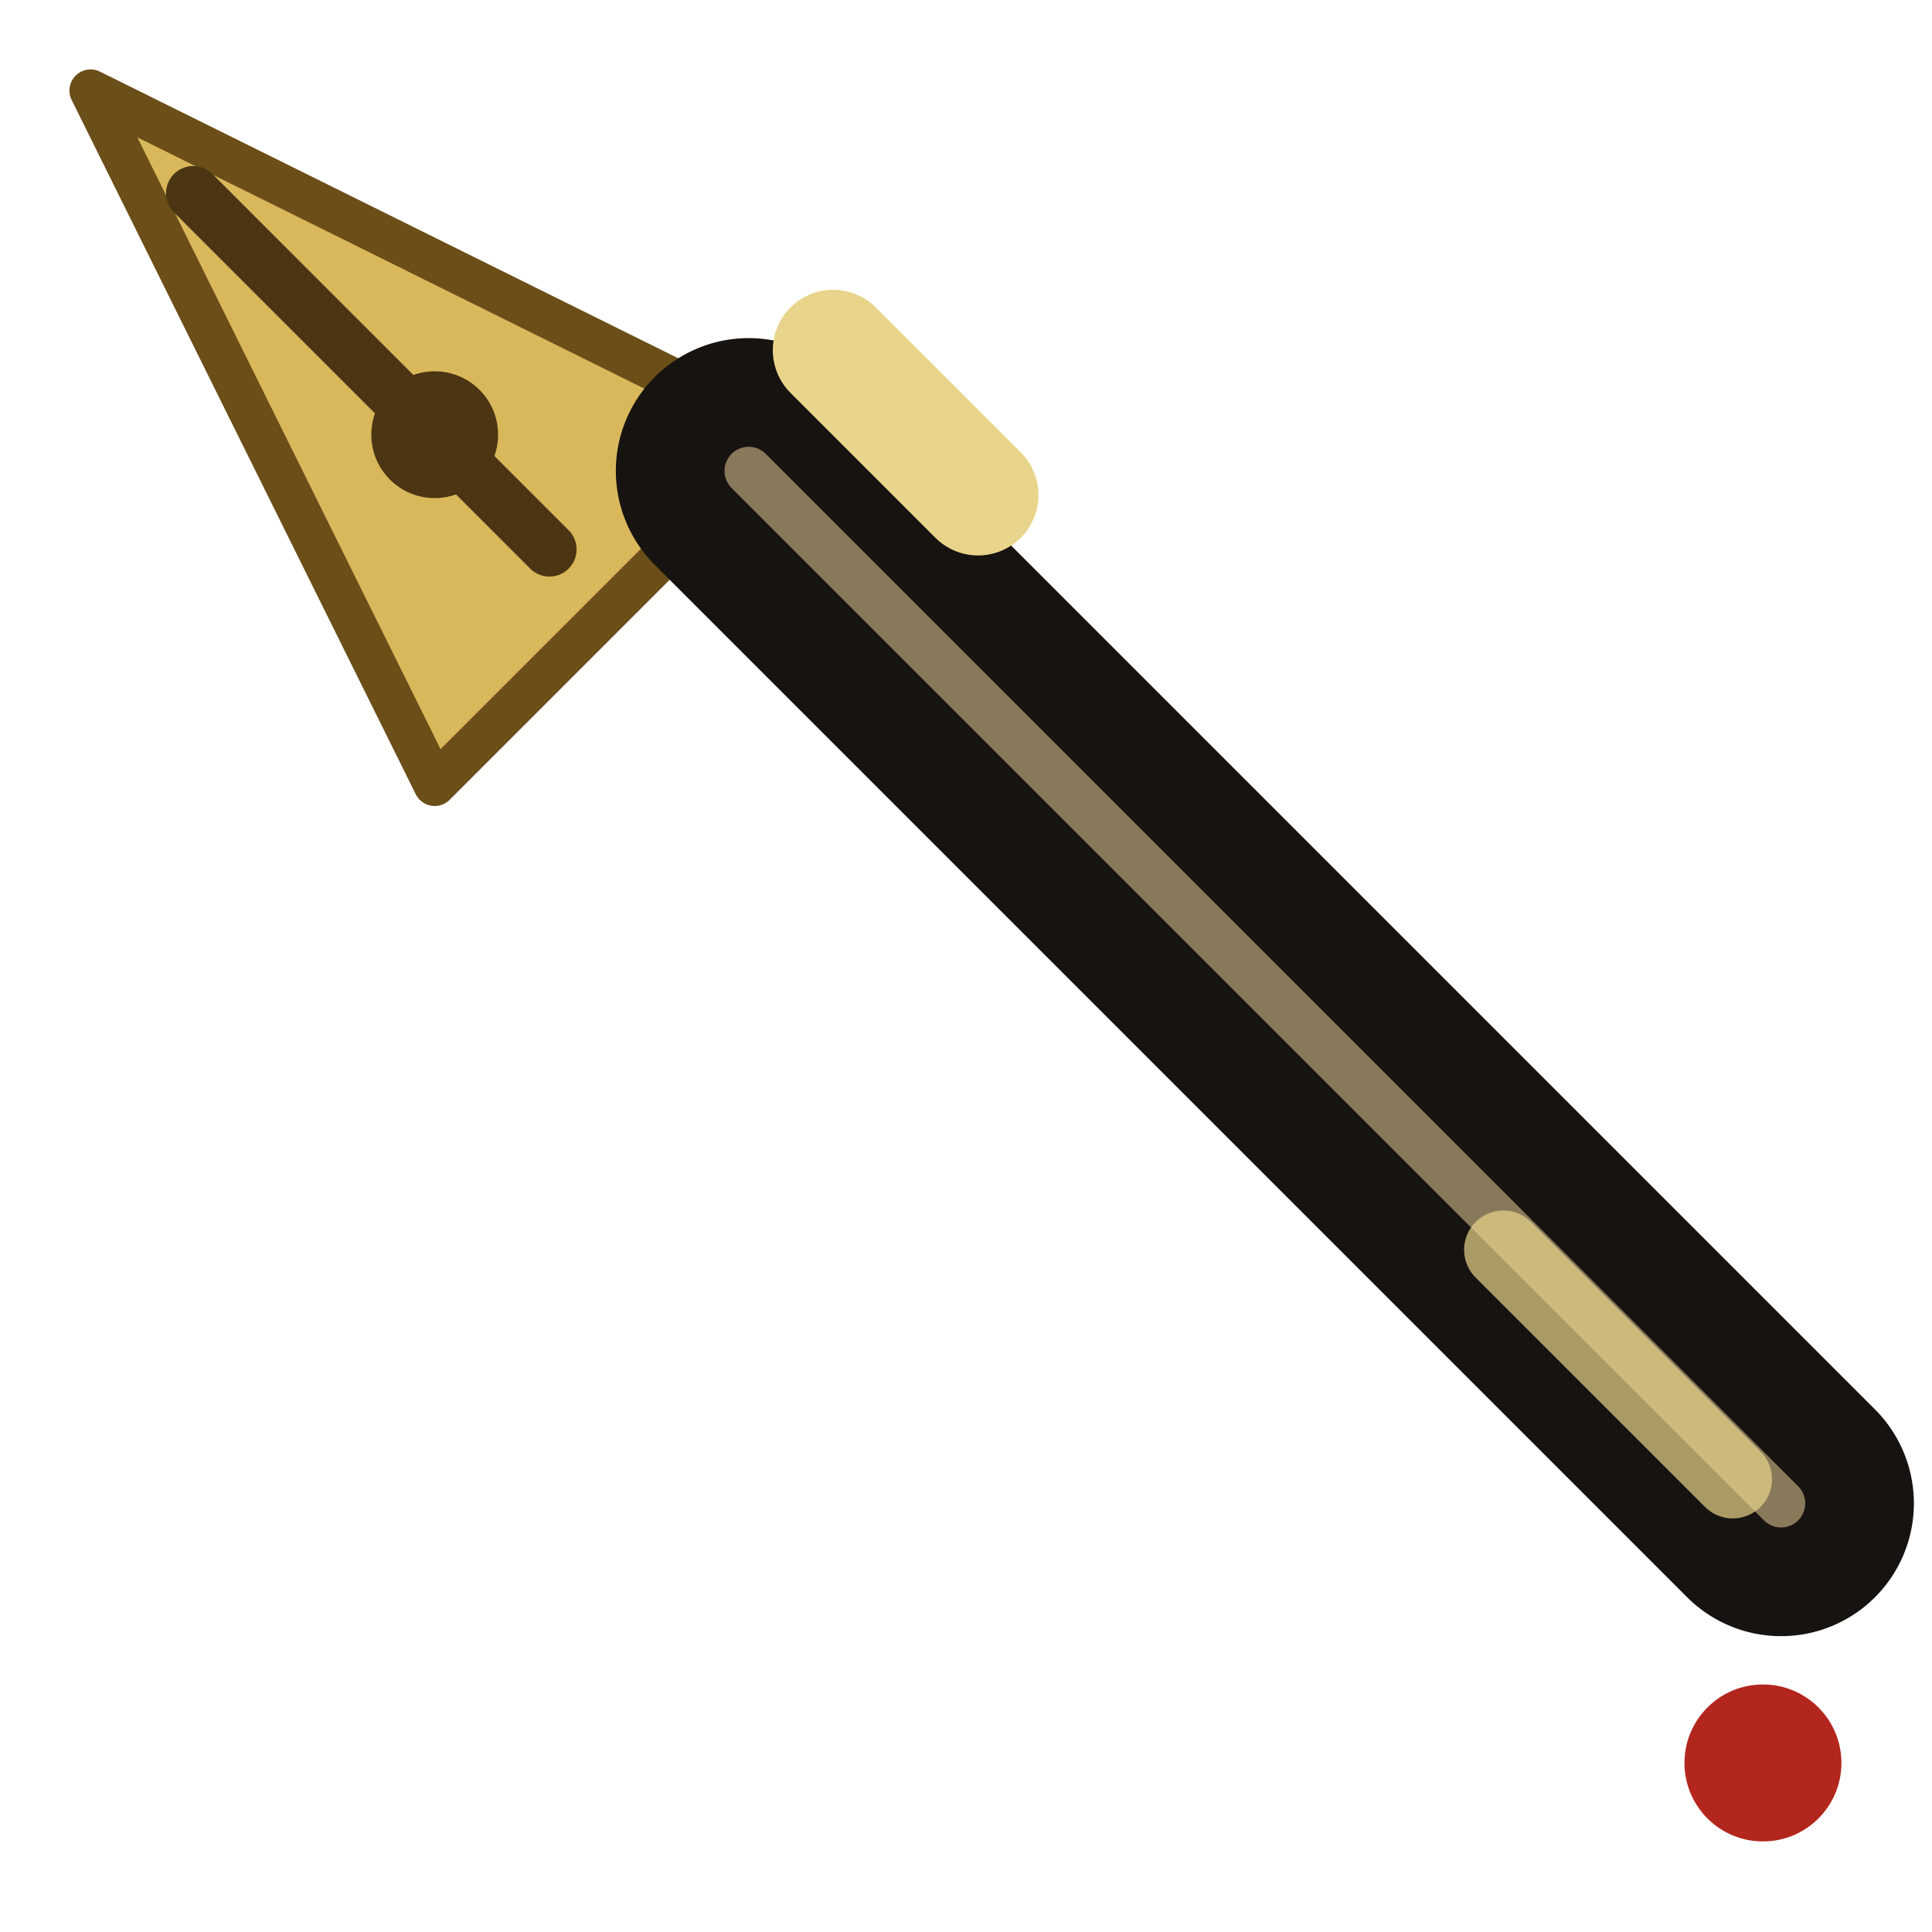
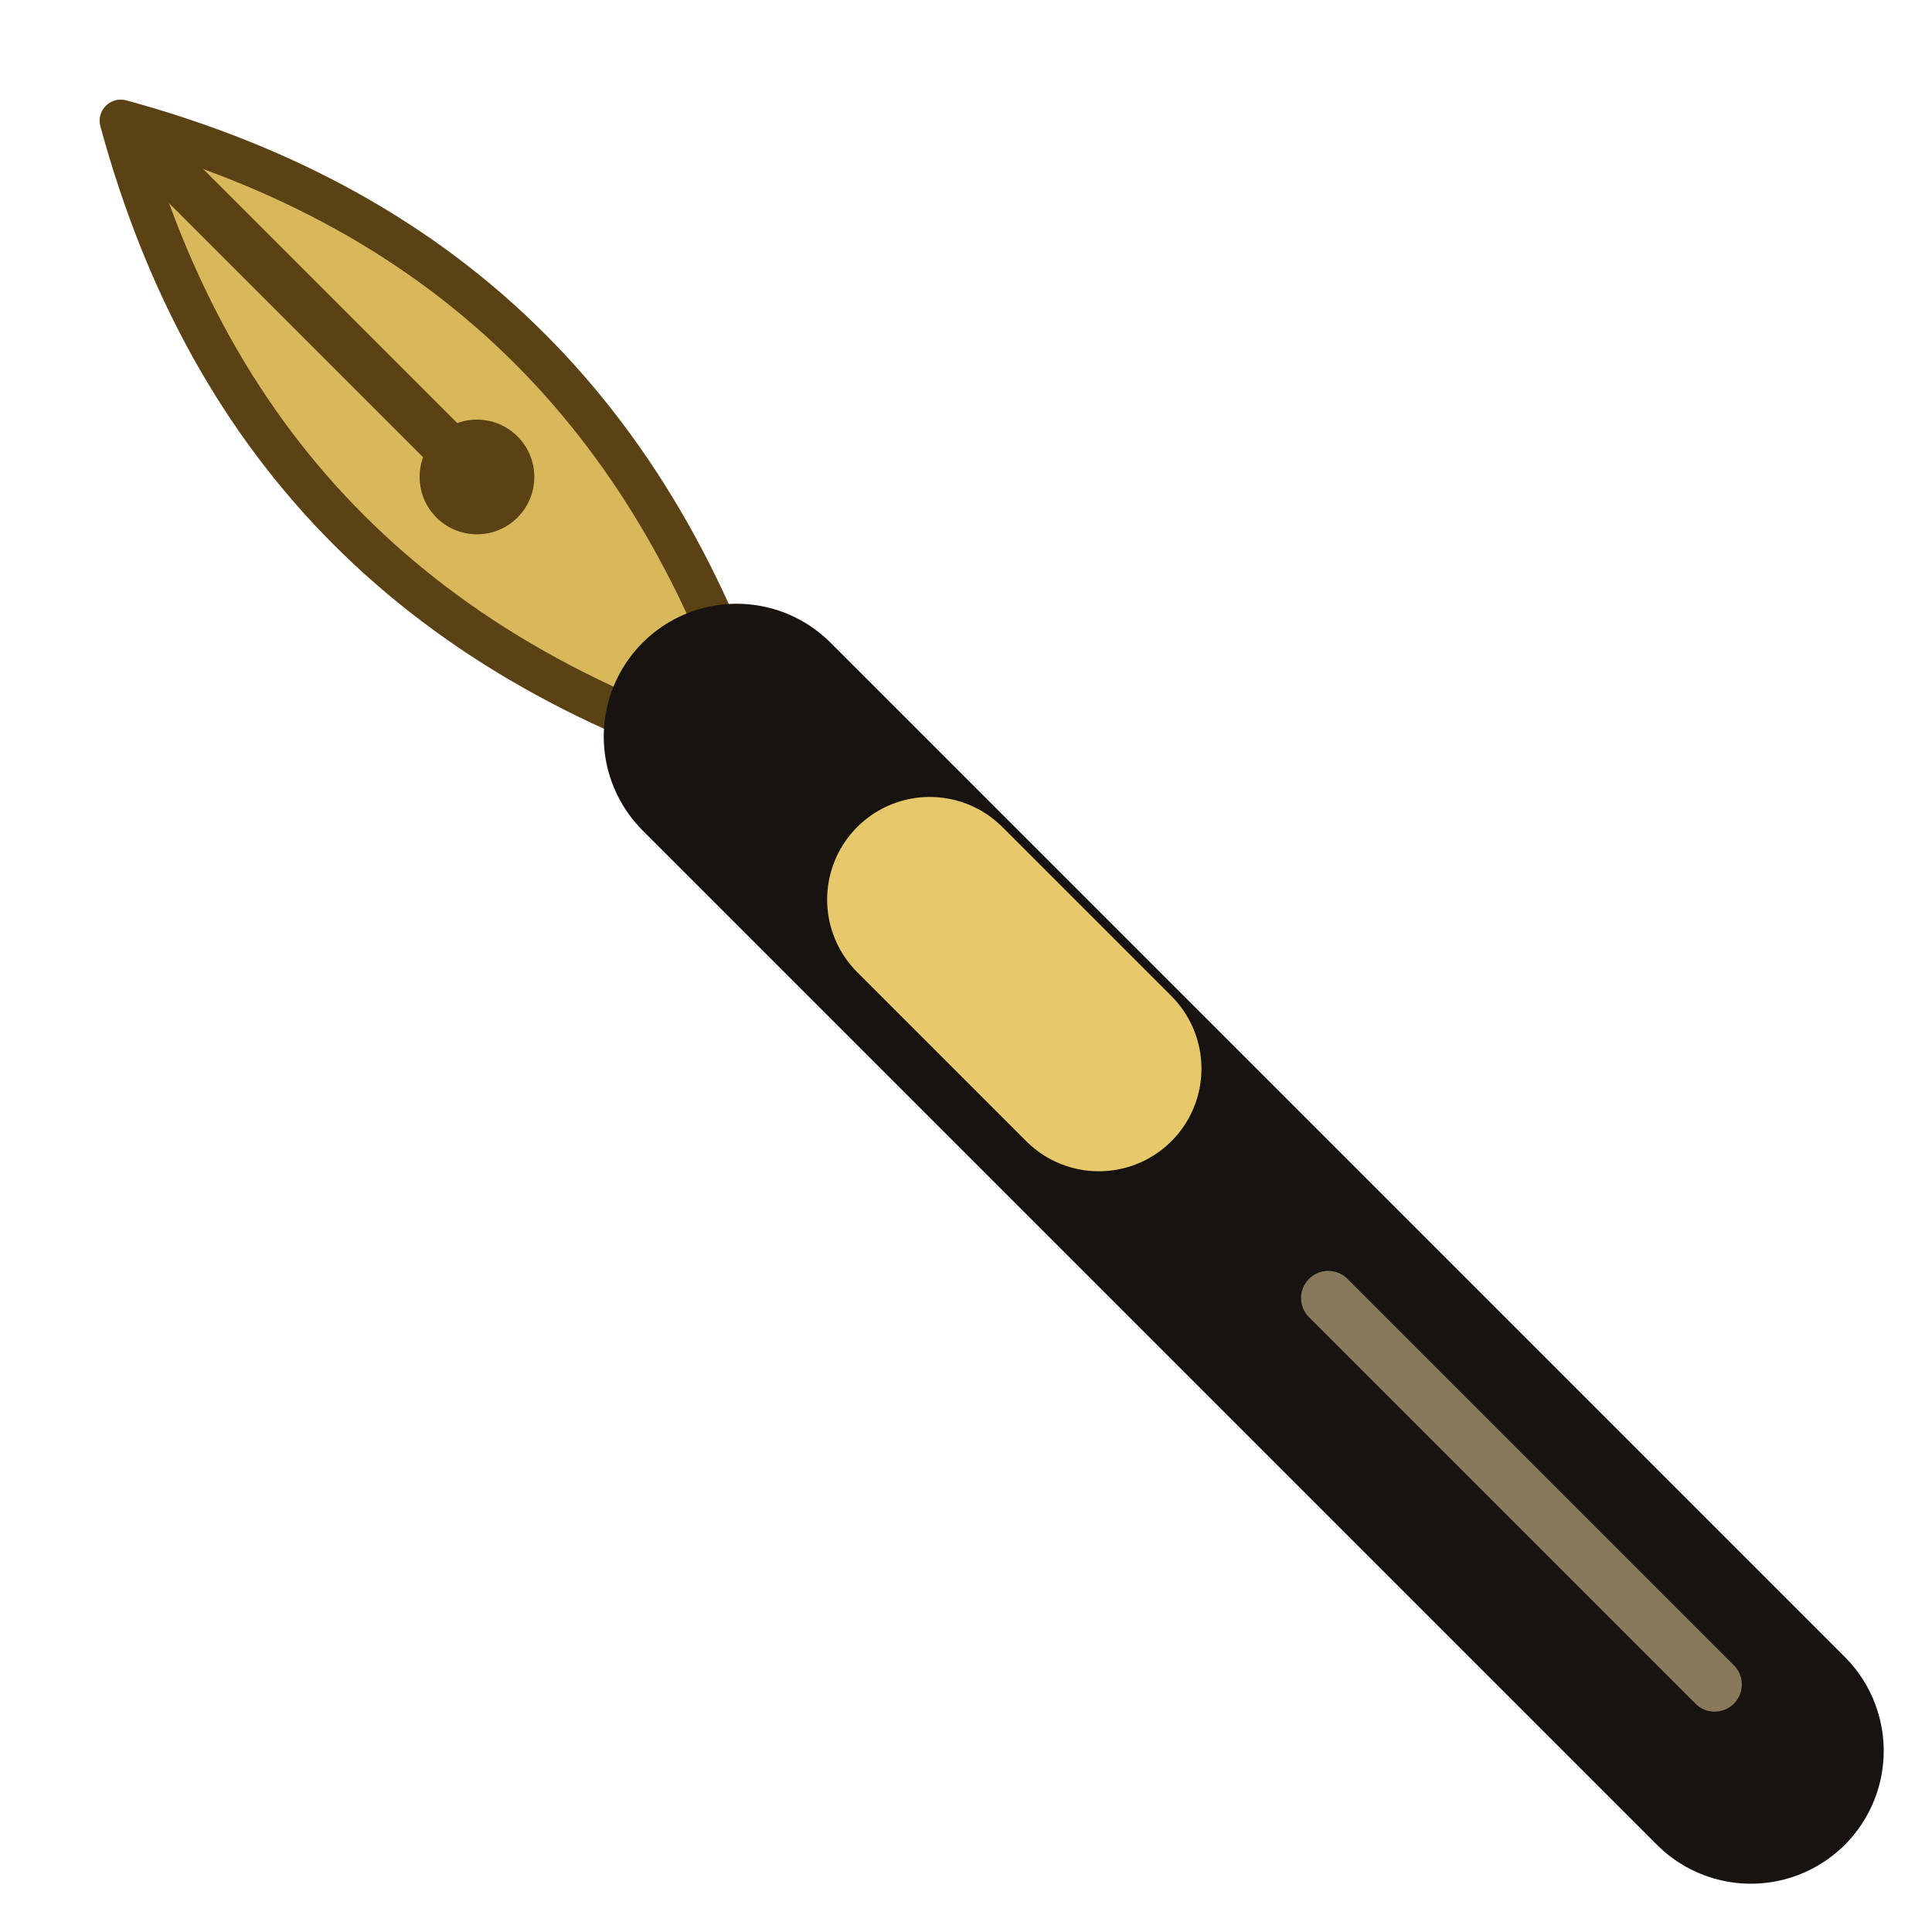
<svg xmlns="http://www.w3.org/2000/svg" width="32" height="32" viewBox="0 0 32 32">
-   <g>
-     <path d="M1.5 1.5 L13 7.2 L7.2 13 Z" fill="#D9B85C" stroke="#6B4E18" stroke-width="0.7" stroke-linejoin="round" />
-     <path d="M3.2 3.2 L9.1 9.1" stroke="#4B3512" stroke-width="0.9" stroke-linecap="round" />
-     <circle cx="7.2" cy="7.2" r="1.05" fill="#4B3512" />
-     <path d="M12.4 7.8 L29.5 24.9" stroke="#171310" stroke-width="4.4" stroke-linecap="round" />
-     <path d="M12.4 7.8 L29.5 24.9" stroke="#B9A47A" stroke-width="0.8" stroke-linecap="round" opacity="0.7" />
-     <path d="M13.8 5.8 L16.2 8.2" stroke="#E8D48A" stroke-width="2" stroke-linecap="round" />
-     <path d="M24.9 20.7 L28.7 24.5" stroke="#E8D48A" stroke-width="1.3" stroke-linecap="round" opacity="0.7" />
-     <circle cx="29.2" cy="29.2" r="1.3" fill="#B3261E" />
-   </g>
+   <path d="M2 2 C7.5 3.5 11 7 12.7 12.7 C7 11 3.5 7.5 2 2 Z" fill="#D9B85C" stroke="#5A4214" stroke-width="0.7" stroke-linejoin="round" />
+   <path d="M2.6 2.6 L8 8" stroke="#5A4214" stroke-width="0.8" stroke-linecap="round" />
+   <circle cx="7.9" cy="7.9" r="0.95" fill="#5A4214" />
+   <path d="M12.2 12.2 L29 29" stroke="#171310" stroke-width="4.4" stroke-linecap="round" />
+   <path d="M15.4 14.9 L18.2 17.7" stroke="#E7C86A" stroke-width="3.4" stroke-linecap="round" />
+   <path d="M22 21.5 L28.4 27.9" stroke="#B9A47A" stroke-width="0.9" stroke-linecap="round" opacity="0.7" />
</svg>
